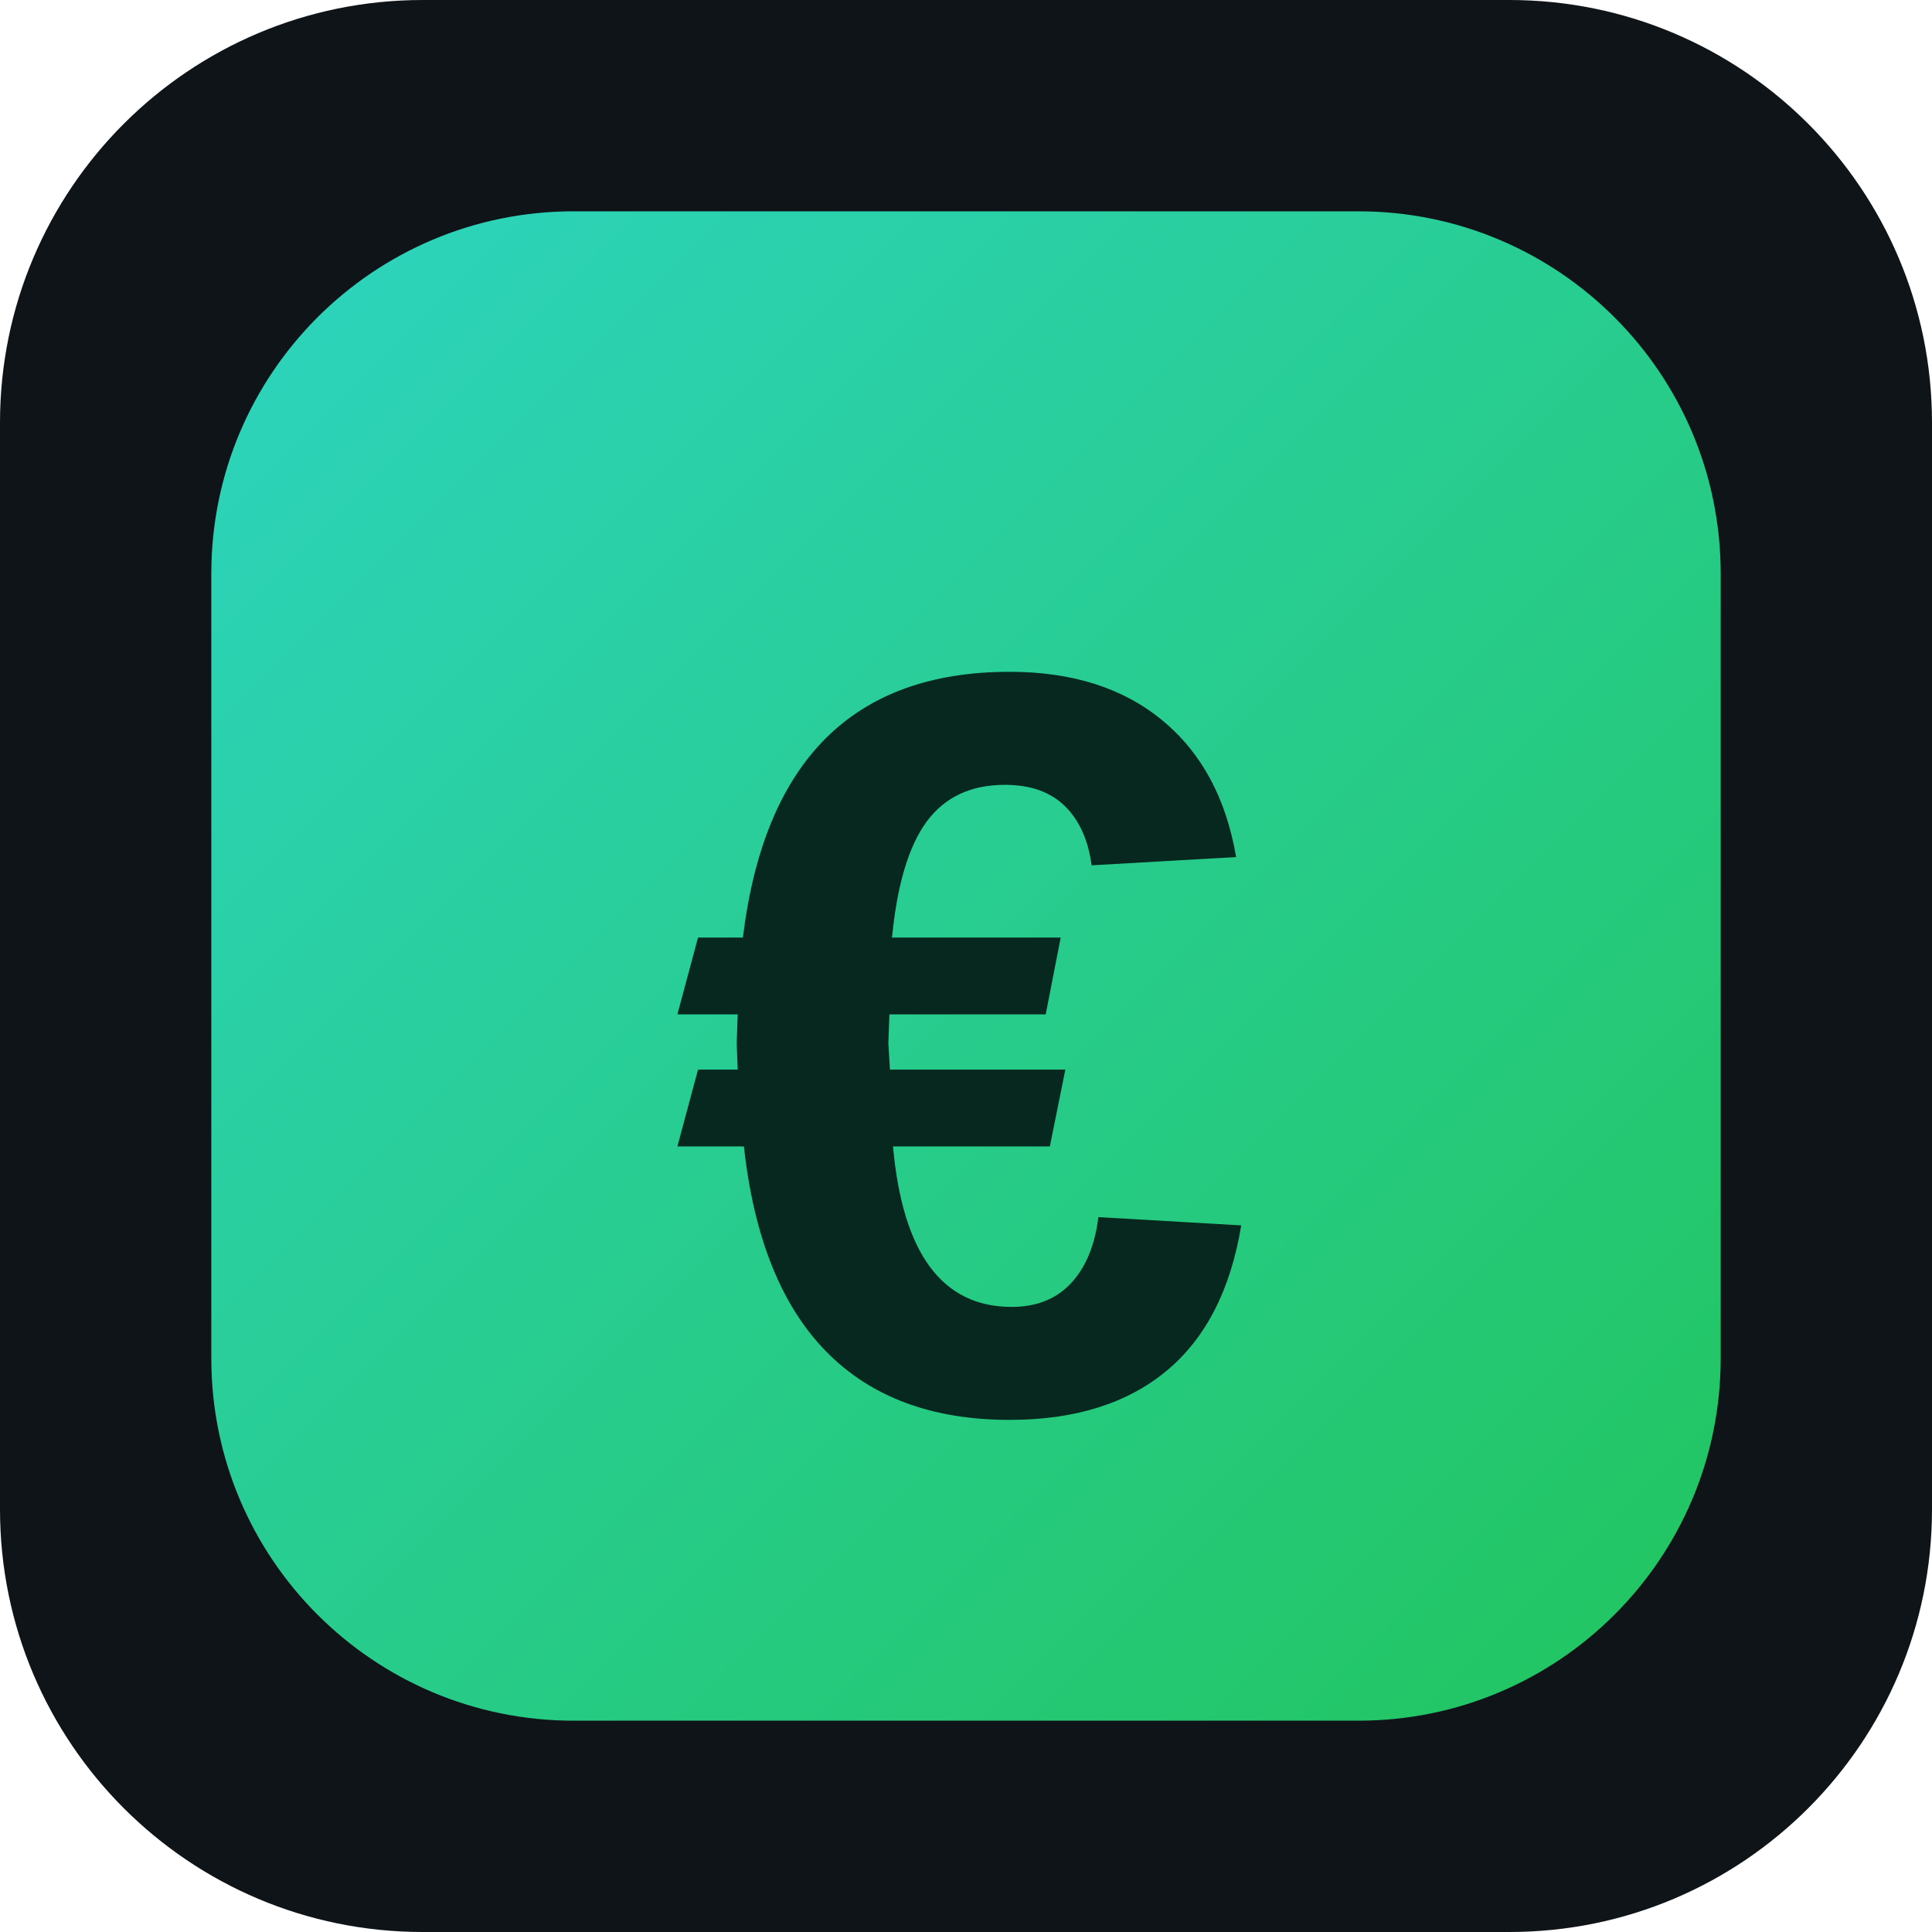
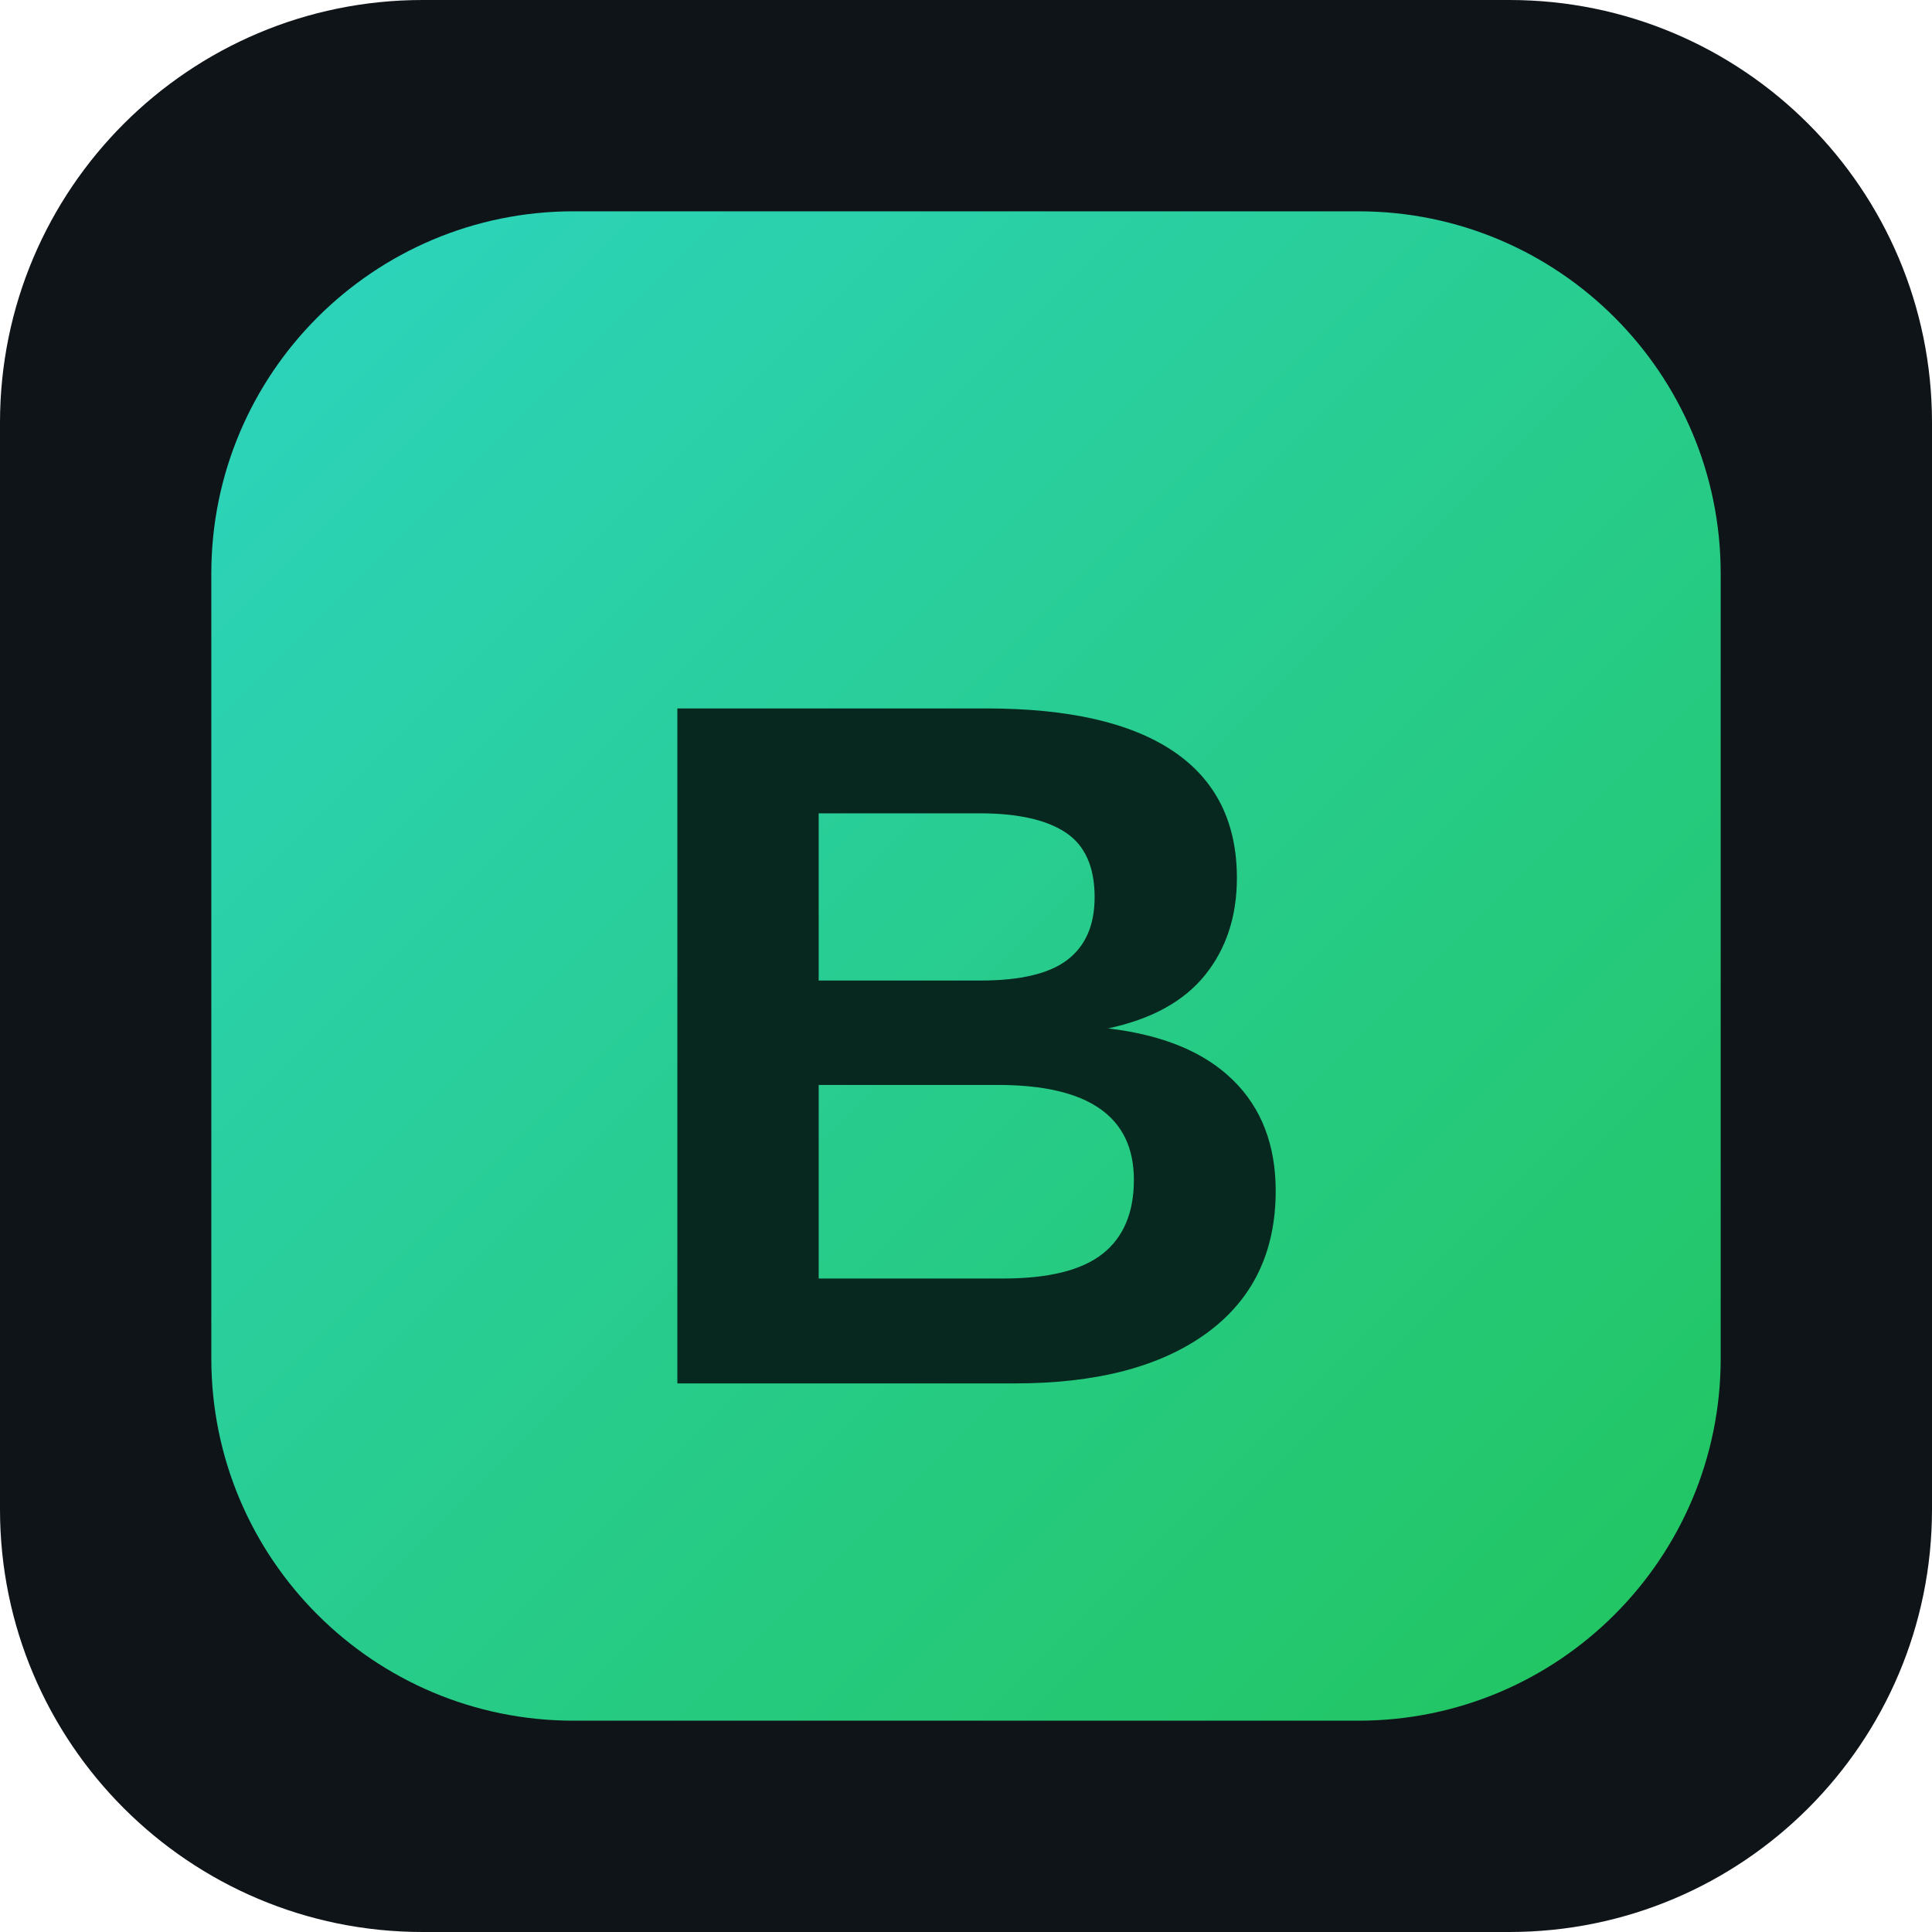
<svg xmlns="http://www.w3.org/2000/svg" viewBox="0 0 512 512">
  <defs>
    <linearGradient id="g" x1="0" y1="0" x2="1" y2="1">
      <stop offset="0" stop-color="#2dd4bf" />
      <stop offset="1" stop-color="#22c55e" />
    </linearGradient>
  </defs>
  <rect width="512" height="512" rx="112" fill="#0f1419" />
  <rect x="56" y="56" width="400" height="400" rx="96" fill="url(#g)" />
-   <text x="50%" y="54%" text-anchor="middle" dominant-baseline="central" font-family="Arial, sans-serif" font-size="280" font-weight="800" fill="#06281f">€</text>
+   <text x="50%" y="54%" text-anchor="middle" dominant-baseline="central" font-family="Arial, sans-serif" font-size="260" font-weight="800" fill="#06281f">B</text>
</svg>
